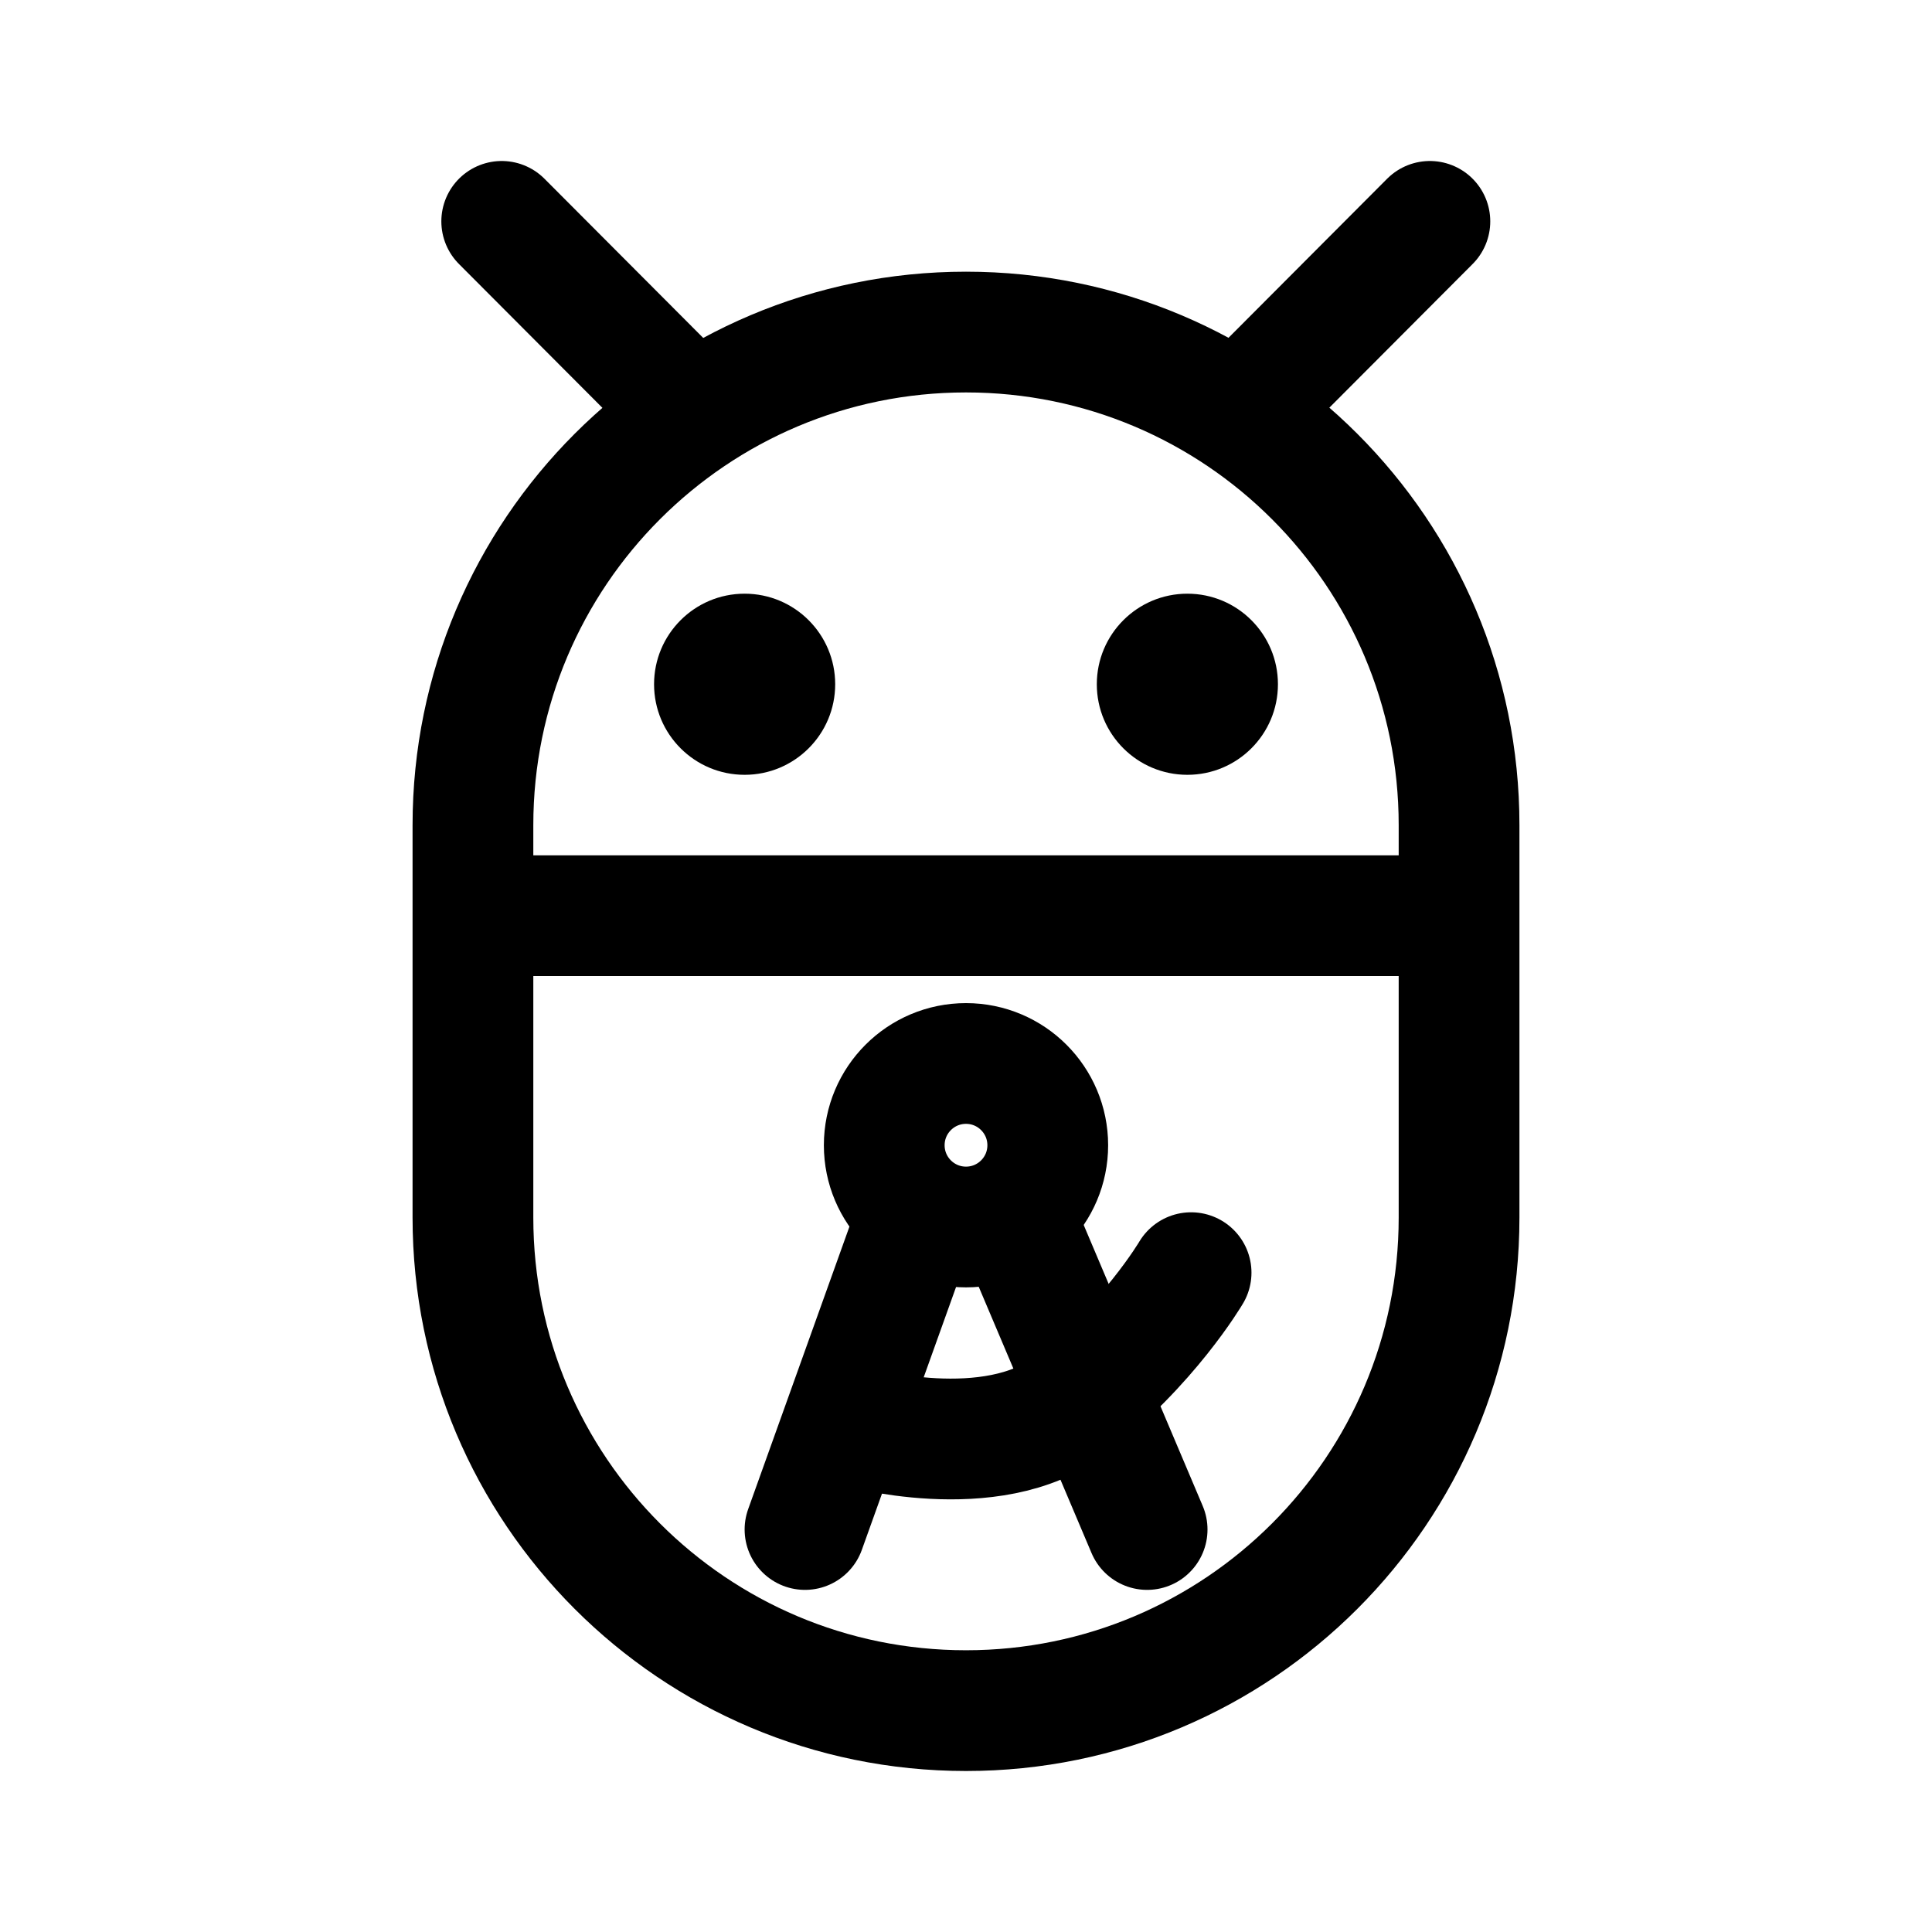
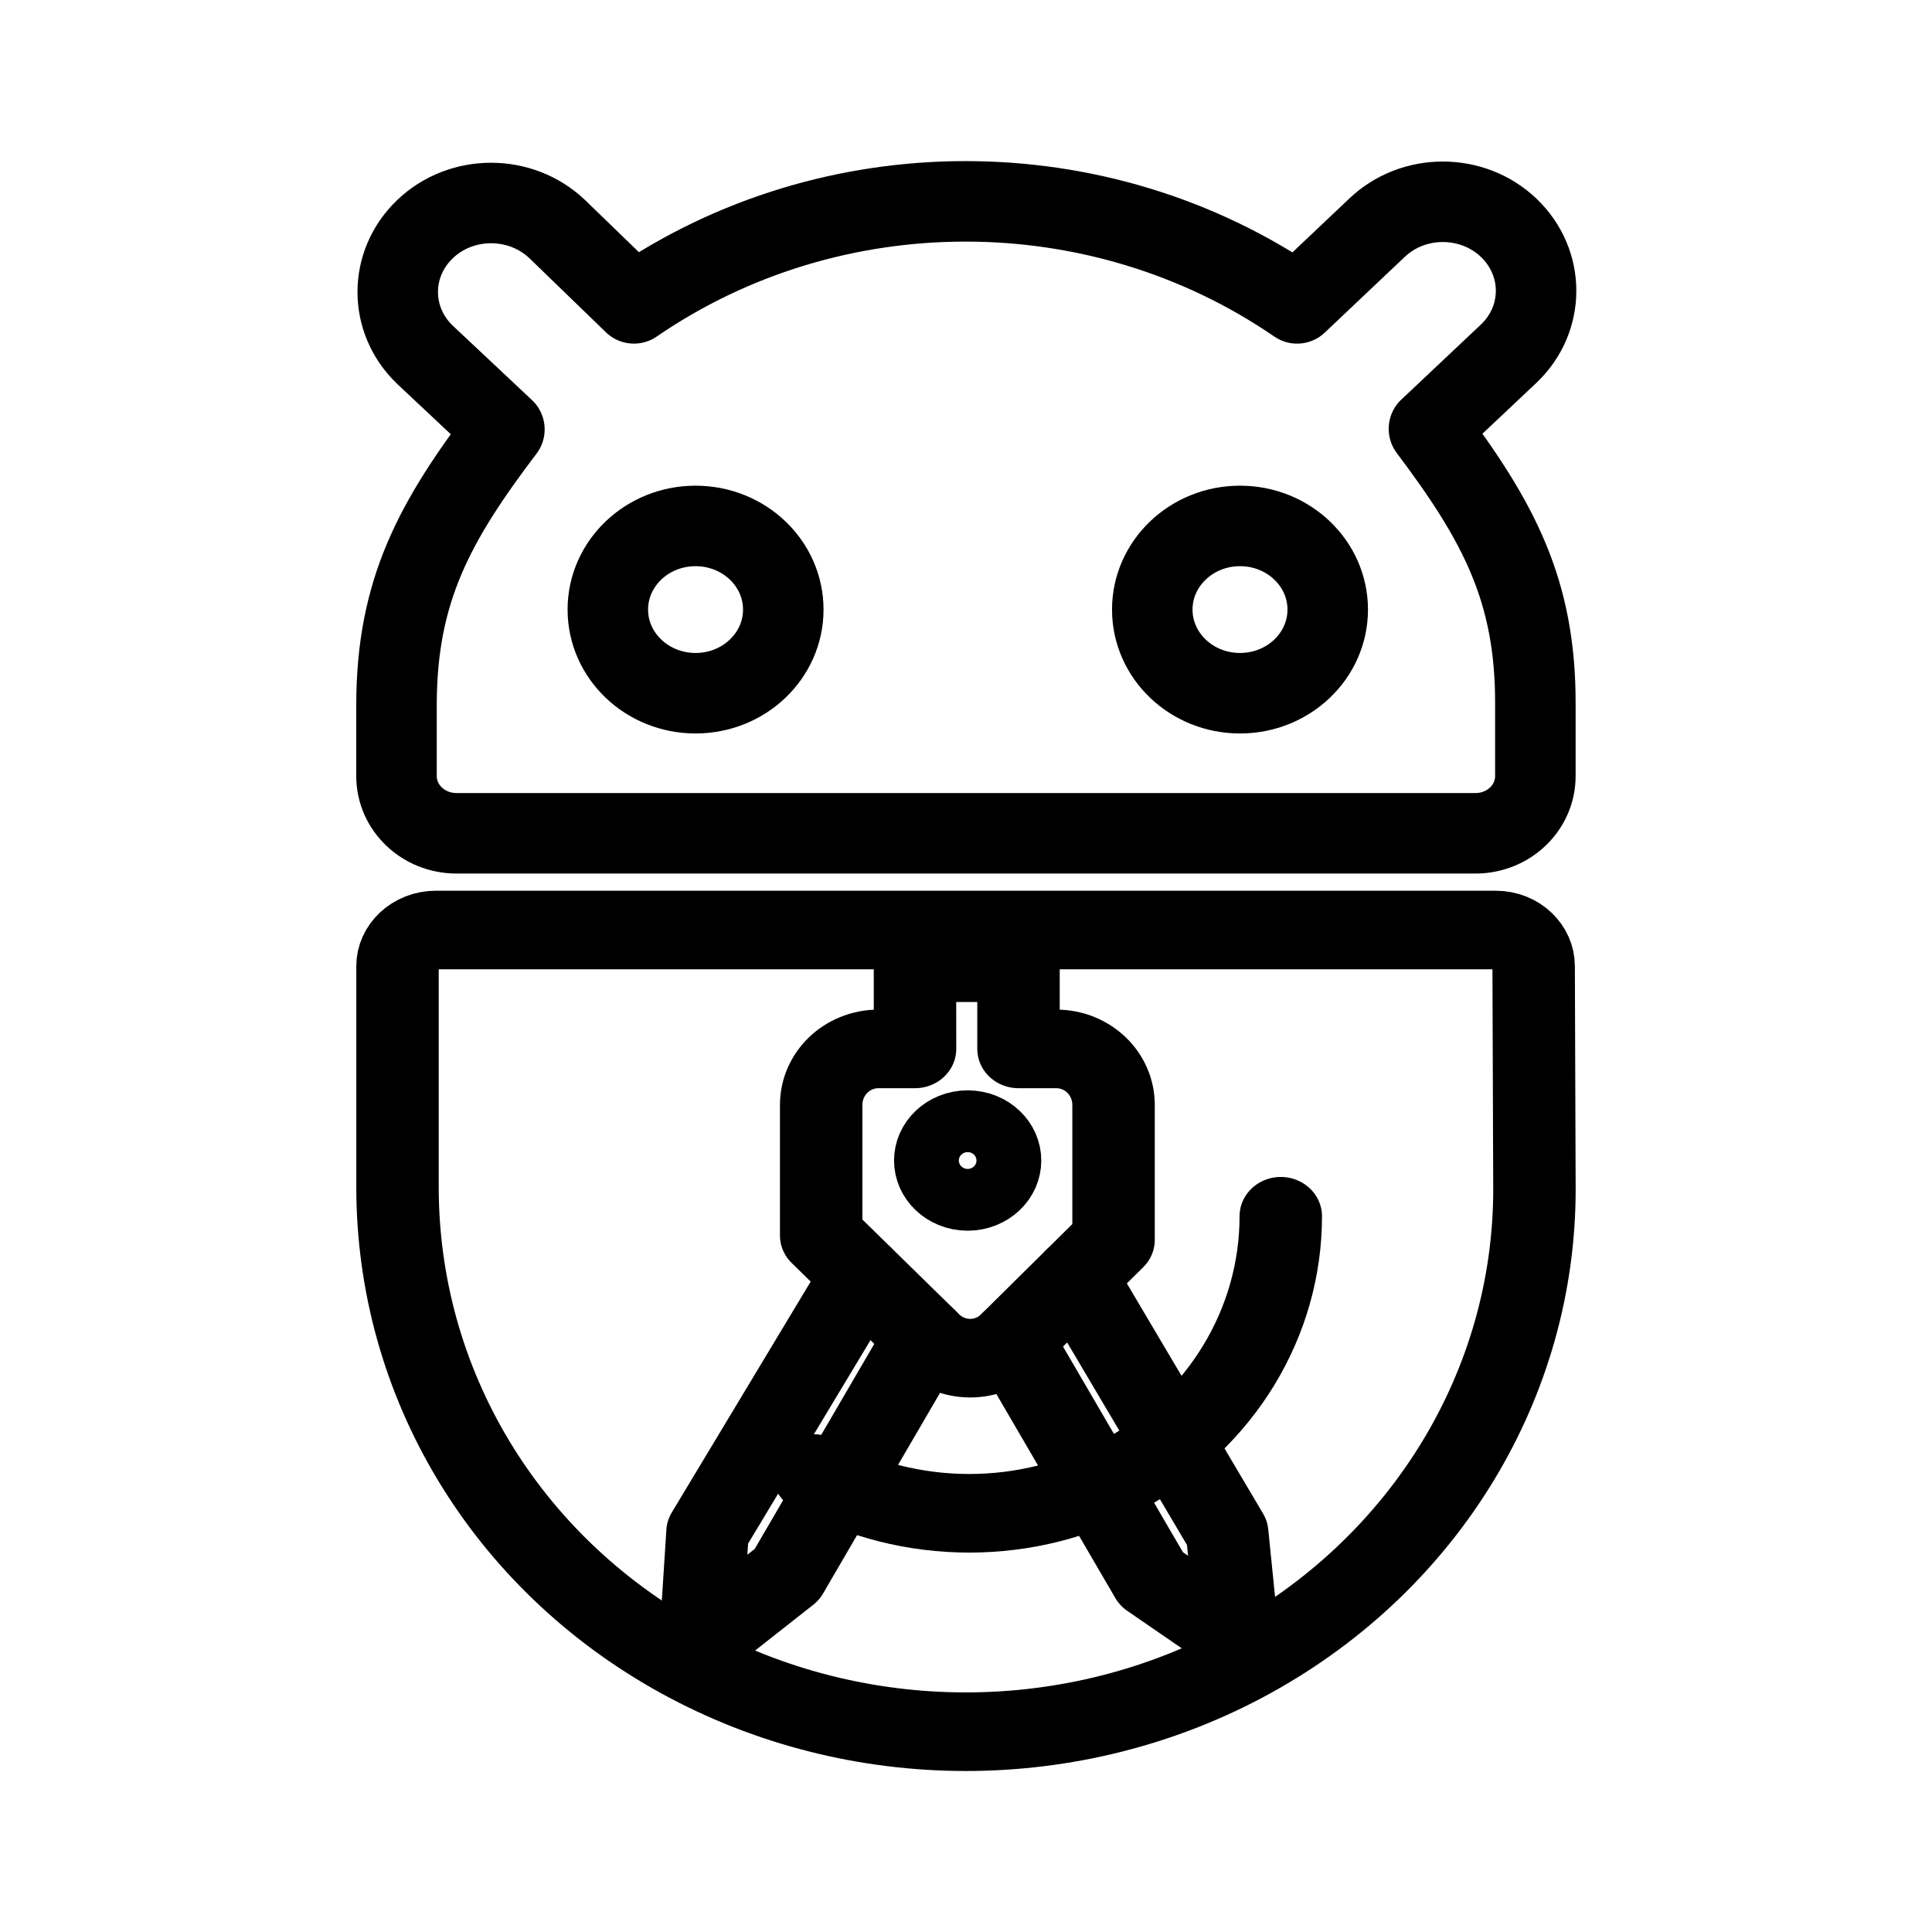
- <svg xmlns="http://www.w3.org/2000/svg" width="192" height="192" fill="none" viewBox="0 0 192 192">
-   <path fill="#000" d="M127 68a9 9 0 0 1-9 9 9 9 0 0 1-9-9 9 9 0 0 1 9-9 9 9 0 0 1 9 9zm-44 0a9 9 0 0 1-9 9 9 9 0 0 1-9-9 9 9 0 0 1 9-9 9 9 0 0 1 9 9z" />
-   <path stroke="#000" stroke-linecap="round" stroke-width="12" d="m142.1 22-18.45 18.5M49.86 22l18.45 18.5" />
-   <path stroke="#000" stroke-width="12" d="M145 82v39a49 49 0 0 1-49 49 49 49 0 0 1-49-49V82a49 49 0 0 1 49-49 49 49 0 0 1 49 49zm-98 9h98" />
-   <g stroke="#000" stroke-width="12" style="stroke-width:38.4;stroke-dasharray:none">
-     <path d="M122 56a26 26 0 0 1-26 26 26 26 0 0 1-26-26 26 26 0 0 1 26-26 26 26 0 0 1 26 26Z" style="stroke-width:38.4;stroke-dasharray:none" transform="translate(66 96.313) scale(.3125)" />
-     <path stroke-linecap="round" d="M153.6 178.2 112 80m-67.2 98.2L80 80" style="stroke-width:38.4;stroke-dasharray:none" transform="translate(66 96.313) scale(.3125)" />
-     <path d="M60.858 145.436s43.253 12.441 68.184-6.67c24.931-19.112 38.54-42.245 38.54-42.245" style="fill:none;fill-opacity:0;stroke:#000;stroke-width:38.4;stroke-linecap:round;stroke-linejoin:round;stroke-dasharray:none" transform="translate(66 96.313) scale(.3125)" />
+ <svg xmlns="http://www.w3.org/2000/svg" id="SVGRoot" width="192px" height="192px" version="1.1" viewBox="0 0 192 192">
+   <g fill="none" stroke="#000" stroke-linecap="round" stroke-linejoin="round">
+     <path class="cls-1" d="m142.01 42.617 7.933-7.481c3.614-3.442 3.614-9.026-9.6e-4 -12.489-3.615-3.462-9.517-3.462-13.134 0.021l-7.904 7.481c-19.681-13.519-46.225-13.519-65.905 0l-7.613-7.37c-3.633-3.471-9.531-3.471-13.146-0.011-3.615 3.459-3.615 9.031-0.017 12.479l7.904 7.425c-6.95 9.159-10.701 16.017-10.723 27.322v7.137c0 3.137 2.667 5.68 5.957 5.68h101.41c3.233-0.075 5.813-2.596 5.812-5.68v-7.137c0.039-11.309-3.662-18.189-10.577-27.377z" stroke-width="8" />
+     <g transform="matrix(4.3458 0 0 4.1434 -8.2995 -30.183)">
+       <path d="m30.498 47.077c-4.024 2.323-8.981 2.323-13.005 0-4.024-2.323-6.502-6.616-6.493-11.349v-5.27c0-0.48 0.396-0.867 0.876-0.867h24.238c0.48 0 0.865 0.387 0.867 0.867l0.018 5.357c0 4.646-2.479 8.939-6.502 11.262z" stroke-width="1.885" style="paint-order:markers fill stroke" />
+       <g transform="matrix(1.1398 0 0 1.1398 -5.7597 -41.45)" stroke-width="1.654">
+         <path d="m32.425 68.351a6.25 6.25 0 0 1-3.125 5.413 6.25 6.25 0 0 1-6.25 0" style="paint-order:markers fill stroke" />
+         <g>
+           <path d="m23.574 76.807" stop-color="#000000" style="font-variation-settings:normal" />
+           <path d="m28.314 69.634 3.036 5.381 0.214 2.22-1.735-1.251-2.793-5.024" stop-color="#000000" style="font-variation-settings:normal" />
+           <path d="m25.291 70.901-2.773 4.988-1.737 1.434 0.143-2.327 3.097-5.399" stop-color="#000000" style="font-variation-settings:normal" />
+         </g>
+         <path d="m25.086 63.016h2.077v1.813h0.755c0.638 0 1.152 0.526 1.152 1.18l5e-6 2.84-2.063 2.14c-0.448 0.465-1.178 0.463-1.629 0l-2.174-2.233 5e-6 -2.747c0-0.654 0.514-1.18 1.152-1.18h0.731z" style="paint-order:markers fill stroke" />
+         <circle cx="26.143" cy="67.178" r=".65" style="paint-order:markers fill stroke" />
+       </g>
+     </g>
+     <ellipse cx="69.124" cy="60.579" rx="8.718" ry="8.312" stroke-width="8" style="mix-blend-mode:normal;paint-order:markers fill stroke" />
+     <ellipse cx="123.23" cy="60.579" rx="8.718" ry="8.312" stroke-width="8" style="mix-blend-mode:normal;paint-order:markers fill stroke" />
  </g>
</svg>
